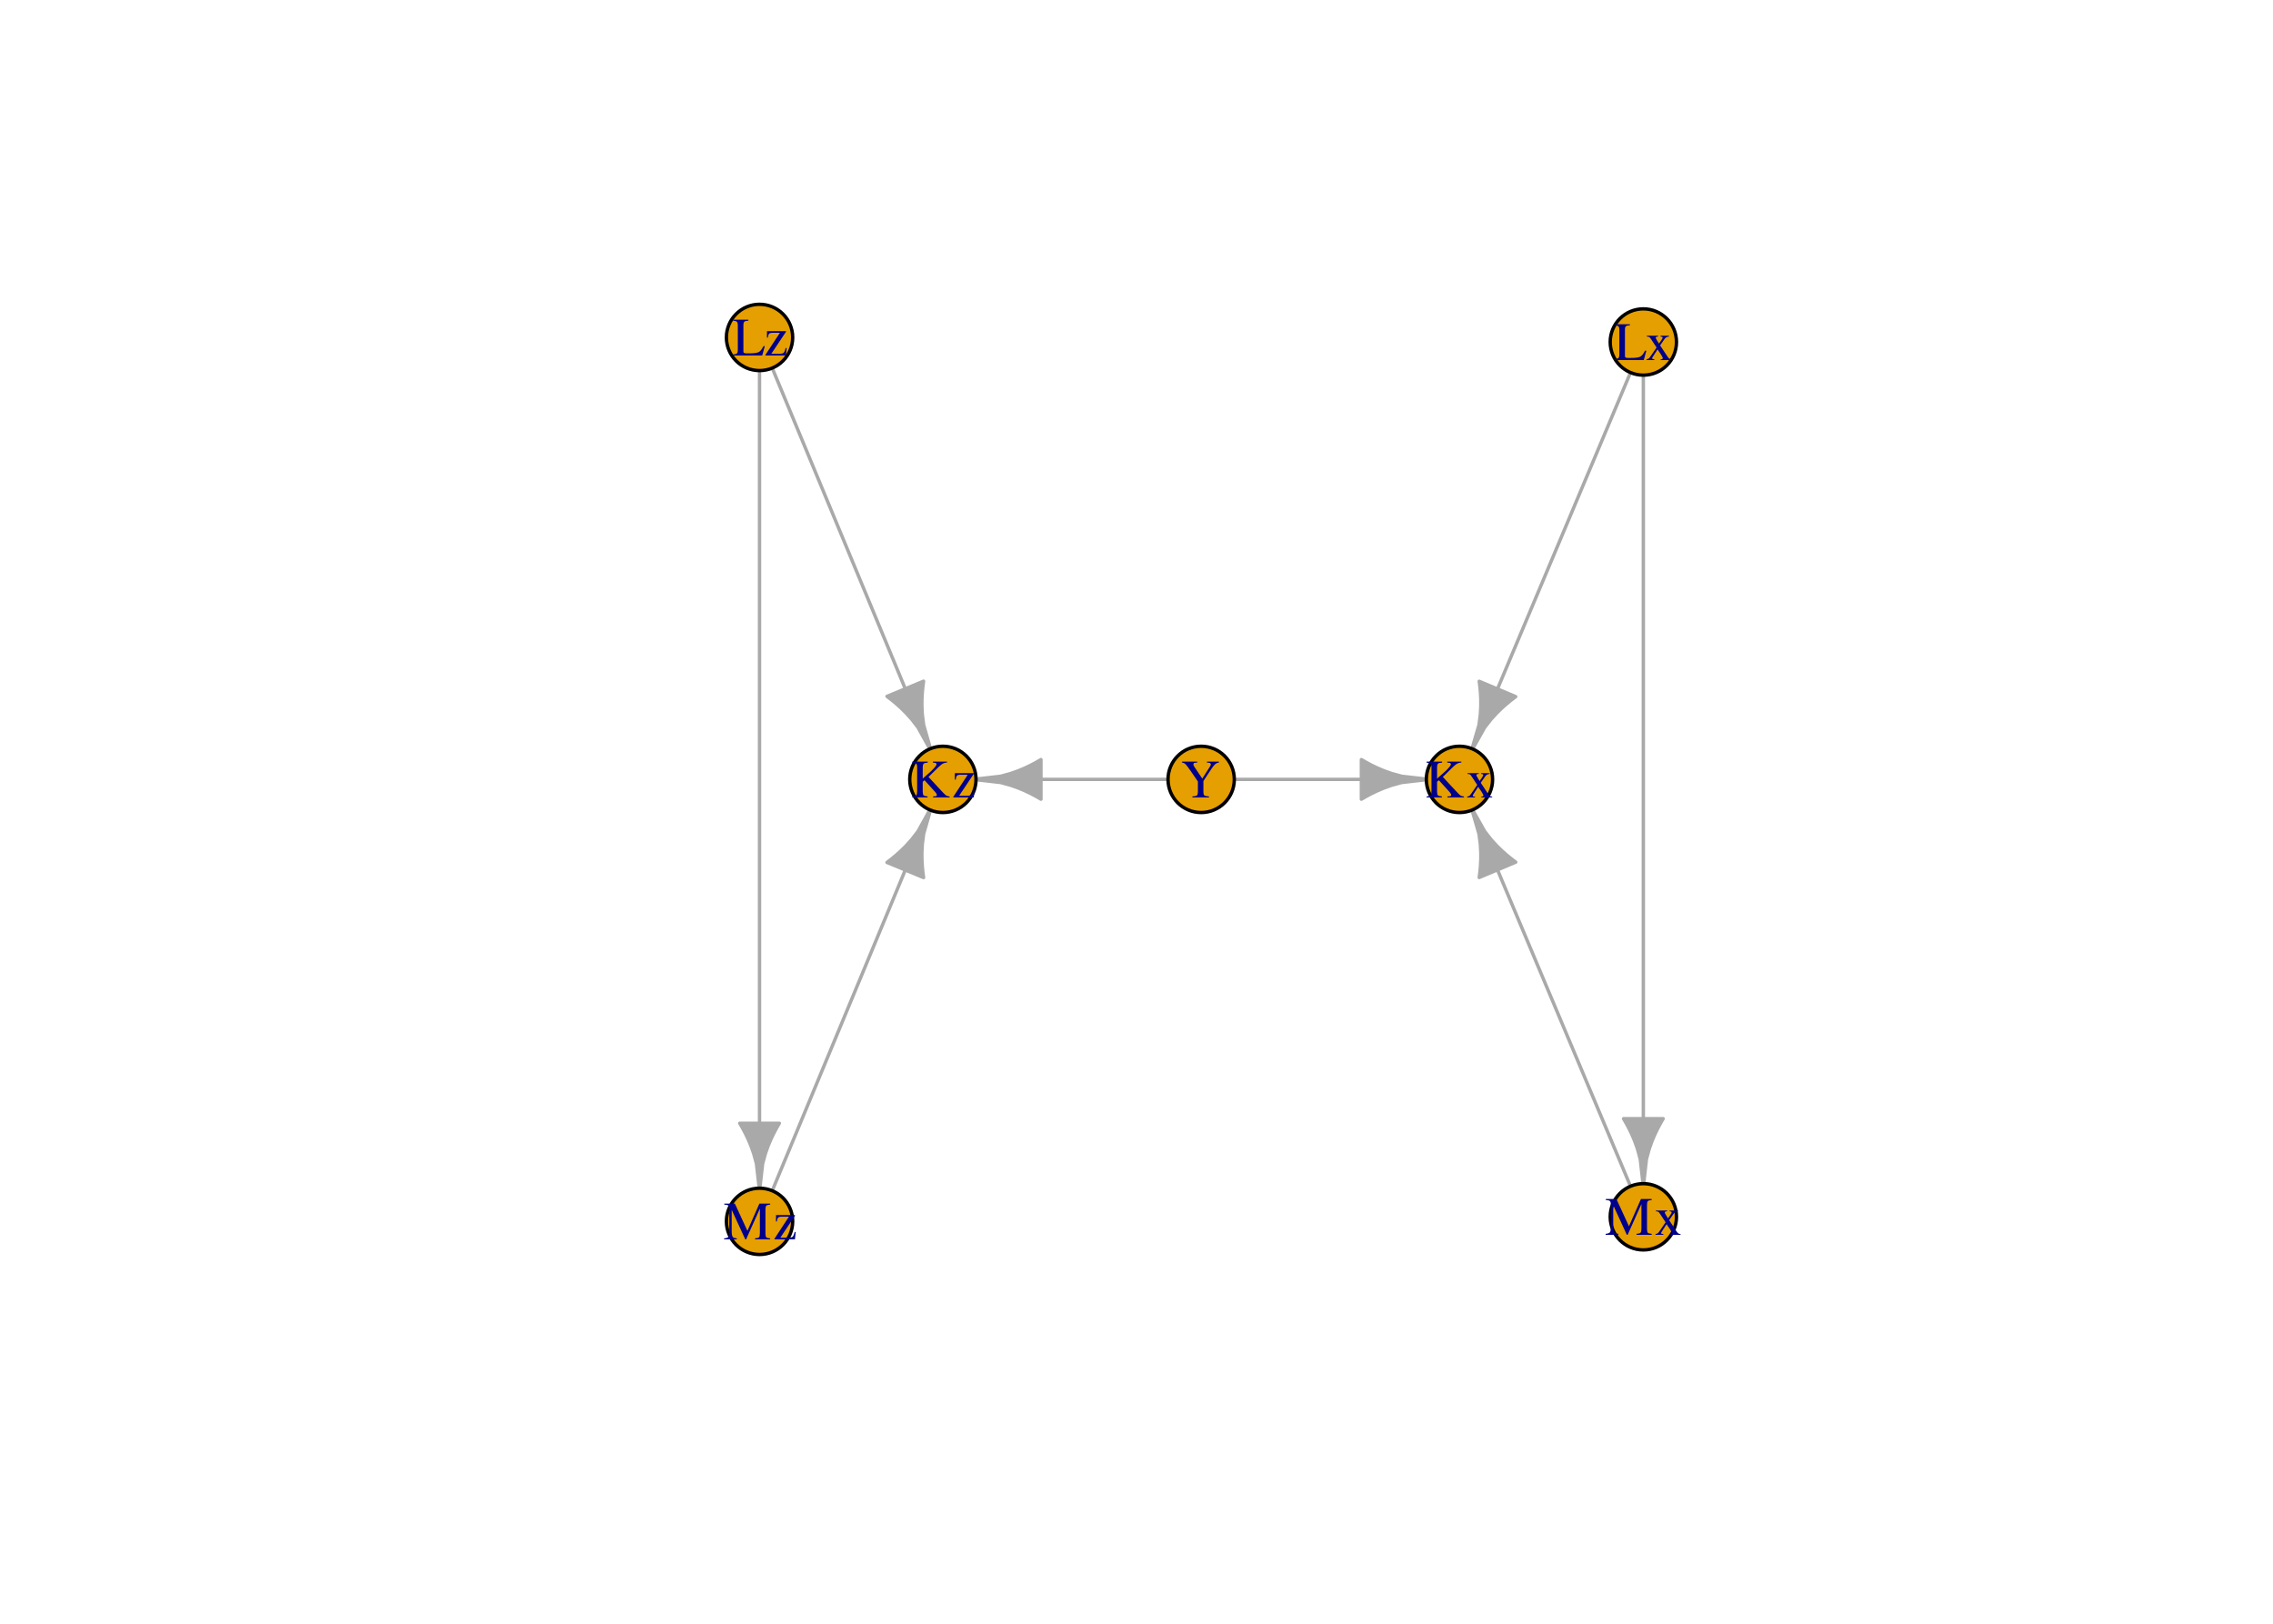
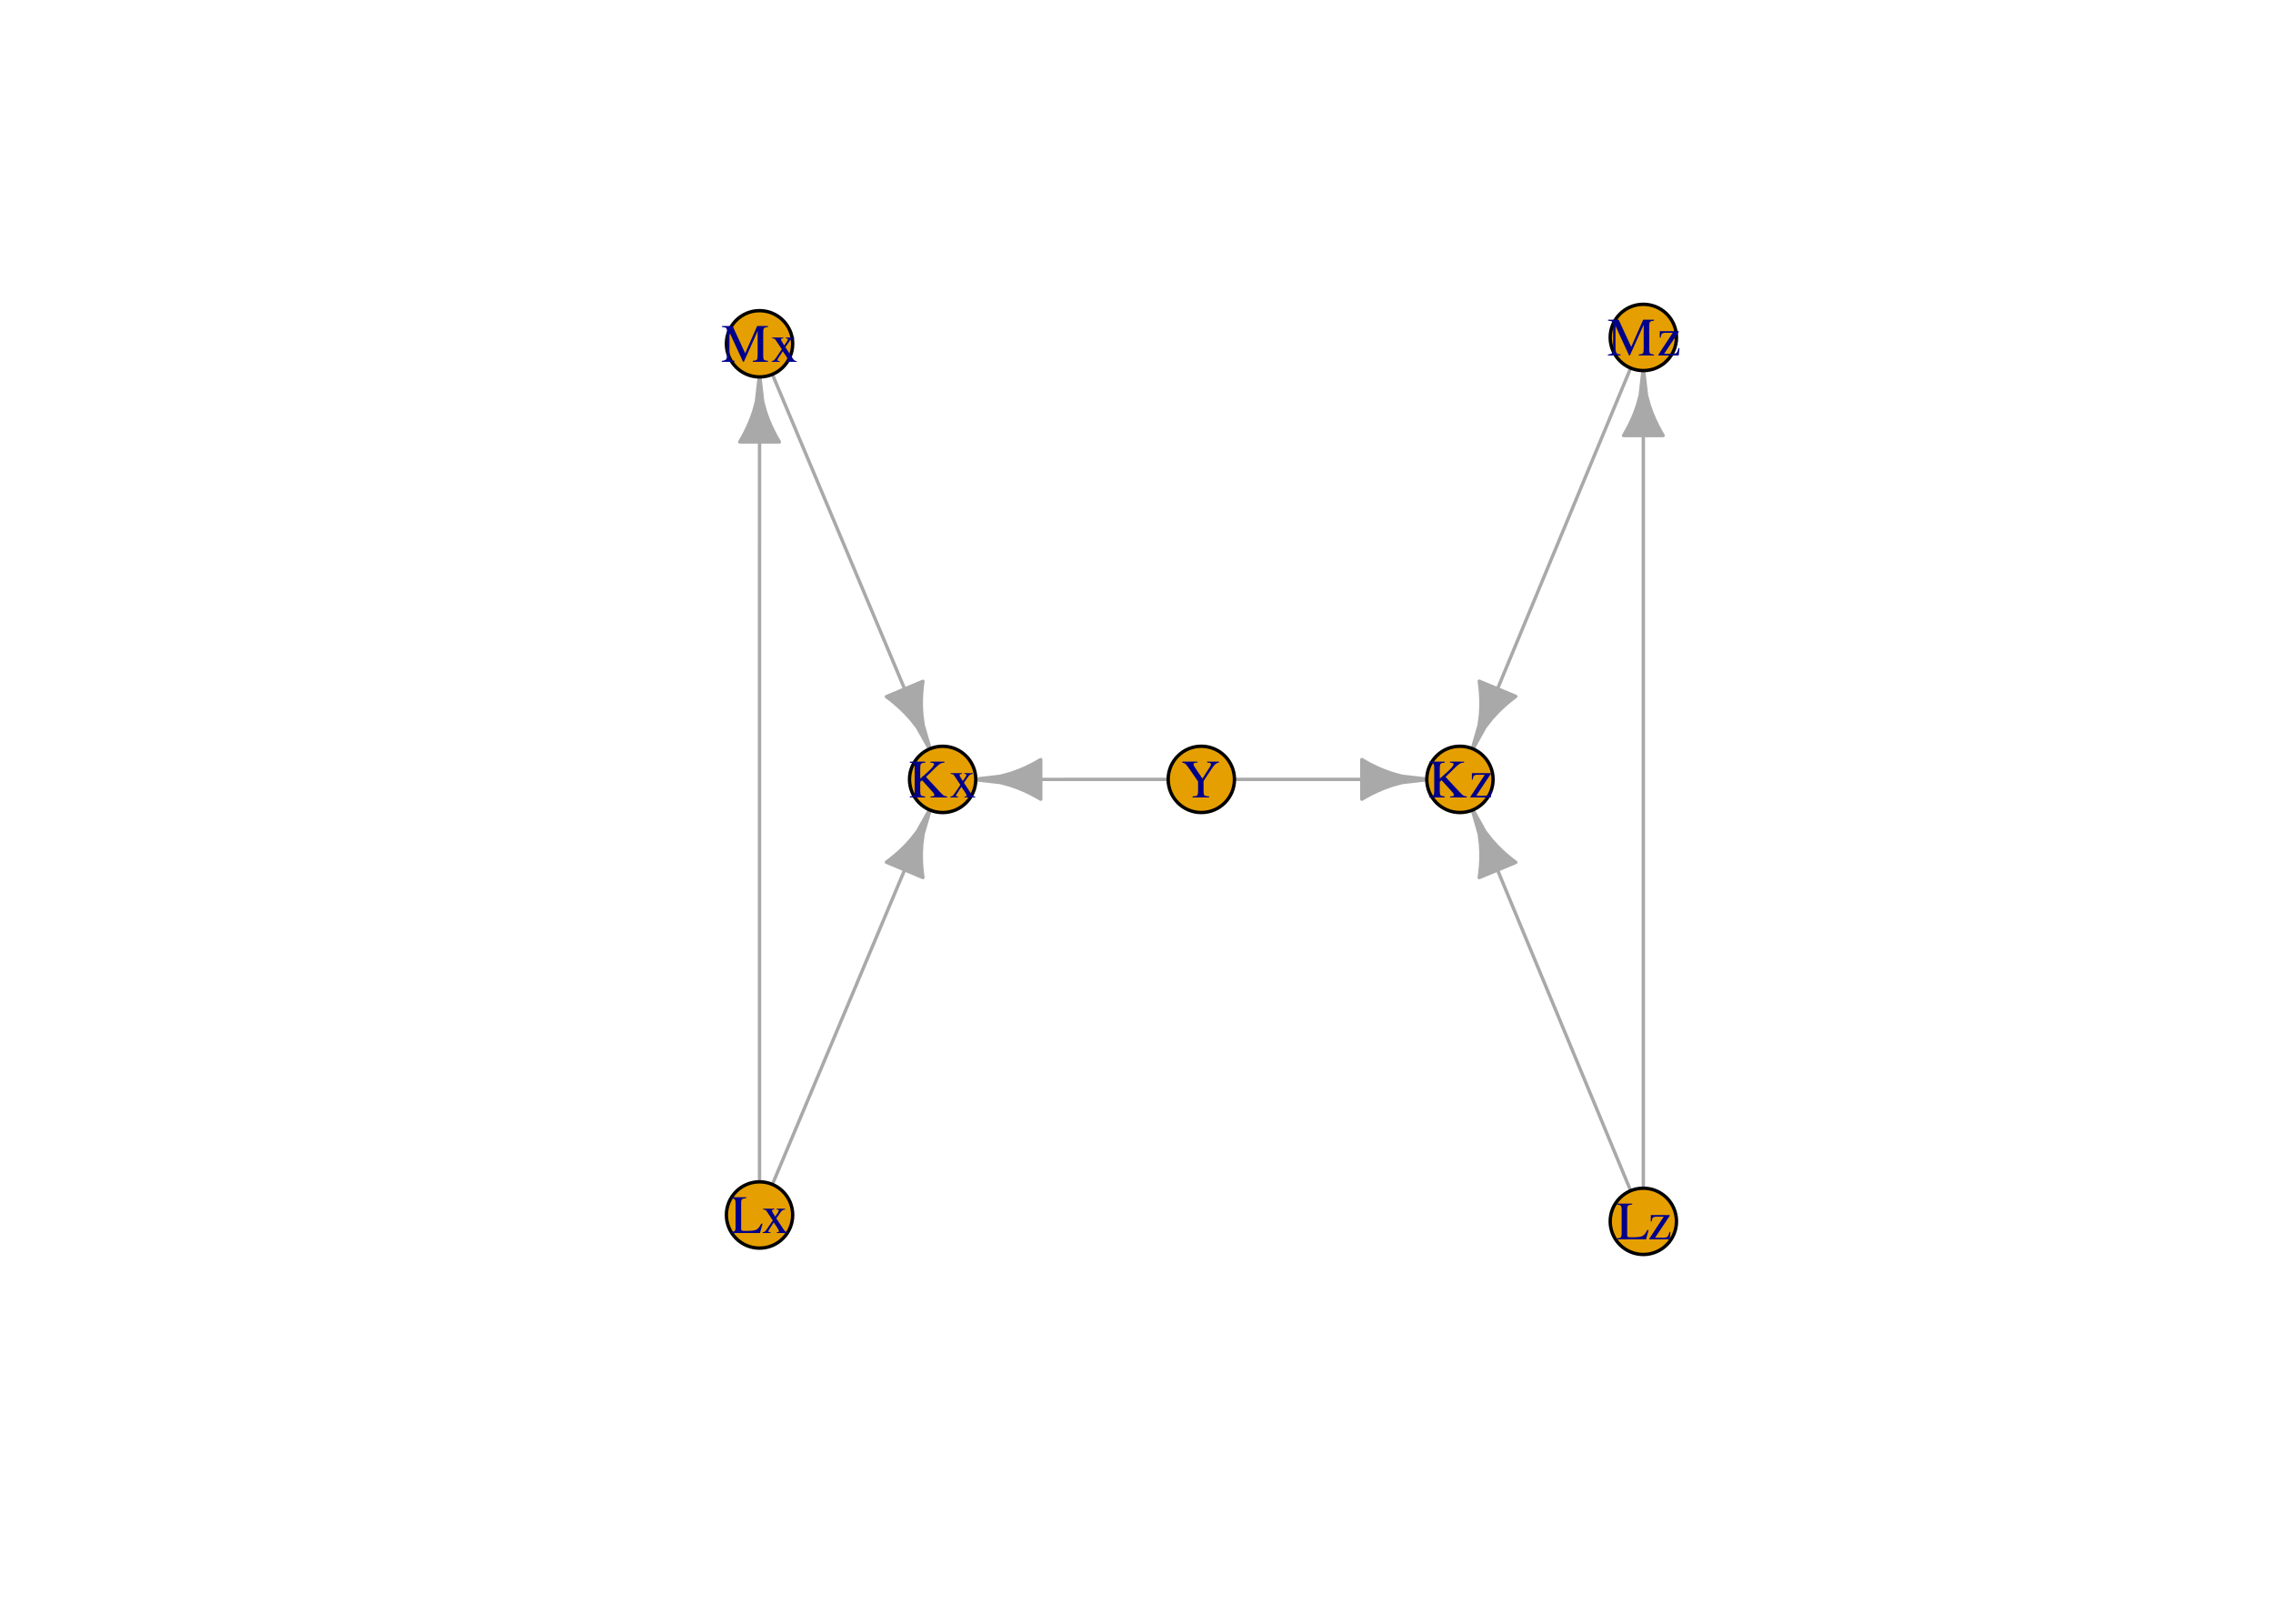
<svg xmlns="http://www.w3.org/2000/svg" xmlns:xlink="http://www.w3.org/1999/xlink" width="504pt" height="360pt" viewBox="0 0 504 360">
  <defs>
    <g>
      <g id="glyph-0-0">
        <path d="M 0.188 0 L 0.188 -7.938 L 8.391 -7.938 L 8.391 0 Z M 7.312 -1.078 L 7.312 -6.859 L 1.266 -6.859 L 1.266 -1.078 Z M 7.312 -1.078 " />
      </g>
      <g id="glyph-0-1">
        <path d="M 0.141 -0.219 C 0.578 -0.258 0.859 -0.336 0.984 -0.453 C 1.117 -0.566 1.188 -0.848 1.188 -1.297 L 1.188 -6.641 C 1.188 -7.066 1.117 -7.344 0.984 -7.469 C 0.859 -7.602 0.578 -7.688 0.141 -7.719 L 0.141 -7.938 L 3.531 -7.938 L 3.531 -7.719 C 3.082 -7.695 2.785 -7.625 2.641 -7.5 C 2.492 -7.375 2.422 -7.113 2.422 -6.719 L 2.422 -0.953 C 2.422 -0.816 2.441 -0.711 2.484 -0.641 C 2.523 -0.566 2.625 -0.52 2.781 -0.5 C 2.863 -0.488 2.957 -0.477 3.062 -0.469 C 3.164 -0.469 3.352 -0.469 3.625 -0.469 C 4.688 -0.469 5.406 -0.555 5.781 -0.734 C 6.156 -0.91 6.52 -1.359 6.875 -2.078 L 7.172 -2.078 L 6.594 0 L 0.141 0 Z M 0.141 -0.219 " />
      </g>
      <g id="glyph-0-2">
        <path d="M 2.781 -5.391 L 2.781 -5.219 C 2.633 -5.219 2.508 -5.195 2.406 -5.156 C 2.301 -5.125 2.25 -5.047 2.25 -4.922 C 2.25 -4.848 2.352 -4.641 2.562 -4.297 C 2.664 -4.117 2.801 -3.898 2.969 -3.641 C 3.195 -3.953 3.367 -4.203 3.484 -4.391 C 3.68 -4.672 3.781 -4.859 3.781 -4.953 C 3.781 -5.047 3.738 -5.109 3.656 -5.141 C 3.57 -5.18 3.457 -5.207 3.312 -5.219 L 3.312 -5.391 L 5.188 -5.391 L 5.188 -5.219 C 4.988 -5.207 4.801 -5.156 4.625 -5.062 C 4.457 -4.969 4.32 -4.844 4.219 -4.688 L 3.219 -3.25 L 4.766 -0.906 C 4.961 -0.602 5.129 -0.406 5.266 -0.312 C 5.41 -0.219 5.57 -0.172 5.75 -0.172 L 5.75 0 L 3.328 0 L 3.328 -0.172 L 3.5 -0.172 C 3.594 -0.18 3.664 -0.207 3.719 -0.25 C 3.781 -0.301 3.812 -0.363 3.812 -0.438 C 3.812 -0.508 3.738 -0.672 3.594 -0.922 C 3.52 -1.047 3.414 -1.219 3.281 -1.438 C 3.207 -1.539 3.102 -1.688 2.969 -1.875 C 2.844 -2.062 2.738 -2.223 2.656 -2.359 L 1.703 -0.891 C 1.586 -0.711 1.516 -0.594 1.484 -0.531 C 1.461 -0.477 1.453 -0.43 1.453 -0.391 C 1.453 -0.316 1.484 -0.266 1.547 -0.234 C 1.609 -0.211 1.738 -0.191 1.938 -0.172 L 1.938 0 L 0.203 0 L 0.203 -0.172 C 0.41 -0.211 0.566 -0.266 0.672 -0.328 C 0.773 -0.391 0.91 -0.547 1.078 -0.797 L 2.438 -2.781 L 1.312 -4.484 C 1.094 -4.828 0.938 -5.031 0.844 -5.094 C 0.758 -5.156 0.57 -5.195 0.281 -5.219 L 0.281 -5.391 Z M 2.781 -5.391 " />
      </g>
      <g id="glyph-0-3">
        <path d="M 0.141 -0.219 C 0.629 -0.27 0.941 -0.379 1.078 -0.547 C 1.223 -0.723 1.297 -1.129 1.297 -1.766 L 1.297 -6.641 C 1.297 -7.078 1.227 -7.359 1.094 -7.484 C 0.957 -7.617 0.648 -7.695 0.172 -7.719 L 0.172 -7.938 L 2.531 -7.938 L 5.312 -1.891 L 7.969 -7.938 L 10.359 -7.938 L 10.359 -7.719 C 9.91 -7.688 9.625 -7.602 9.5 -7.469 C 9.375 -7.344 9.312 -7.066 9.312 -6.641 L 9.312 -1.297 C 9.312 -0.859 9.375 -0.578 9.5 -0.453 C 9.625 -0.336 9.91 -0.258 10.359 -0.219 L 10.359 0 L 7 0 L 7 -0.219 C 7.477 -0.258 7.773 -0.348 7.891 -0.484 C 8.016 -0.617 8.078 -0.938 8.078 -1.438 L 8.078 -6.828 L 5.016 0 L 4.844 0 L 1.828 -6.547 L 1.828 -1.766 C 1.828 -1.109 1.922 -0.68 2.109 -0.484 C 2.234 -0.348 2.516 -0.258 2.953 -0.219 L 2.953 0 L 0.141 0 Z M 0.141 -0.219 " />
      </g>
      <g id="glyph-0-4">
        <path d="M 0.219 -0.219 C 0.707 -0.258 1.008 -0.348 1.125 -0.484 C 1.238 -0.617 1.297 -0.938 1.297 -1.438 L 1.297 -6.641 C 1.297 -7.078 1.227 -7.359 1.094 -7.484 C 0.969 -7.609 0.676 -7.688 0.219 -7.719 L 0.219 -7.938 L 3.641 -7.938 L 3.641 -7.719 C 3.172 -7.695 2.867 -7.617 2.734 -7.484 C 2.598 -7.348 2.531 -7.066 2.531 -6.641 L 2.531 -4.172 C 3.27 -4.805 3.875 -5.344 4.344 -5.781 C 5.176 -6.582 5.594 -7.098 5.594 -7.328 C 5.594 -7.484 5.52 -7.586 5.375 -7.641 C 5.238 -7.691 5.039 -7.719 4.781 -7.719 L 4.781 -7.938 L 7.922 -7.938 L 7.922 -7.75 C 7.535 -7.707 7.234 -7.629 7.016 -7.516 C 6.797 -7.398 6.488 -7.156 6.094 -6.781 L 3.812 -4.547 L 6.609 -1.531 C 7.129 -0.969 7.484 -0.613 7.672 -0.469 C 7.859 -0.332 8.133 -0.242 8.5 -0.203 L 8.5 0 L 4.828 0 L 4.828 -0.219 C 5.16 -0.227 5.383 -0.254 5.5 -0.297 C 5.613 -0.336 5.672 -0.422 5.672 -0.547 C 5.672 -0.609 5.633 -0.707 5.562 -0.844 C 5.488 -0.977 5.367 -1.133 5.203 -1.312 L 2.938 -3.812 L 2.531 -3.469 L 2.531 -1.297 C 2.531 -0.859 2.598 -0.578 2.734 -0.453 C 2.867 -0.336 3.16 -0.258 3.609 -0.219 L 3.609 0 L 0.219 0 Z M 0.219 -0.219 " />
      </g>
      <g id="glyph-0-5">
        <path d="M 4.859 -5.391 L 4.859 -5.25 L 1.609 -0.375 L 3.266 -0.375 C 3.836 -0.375 4.195 -0.445 4.344 -0.594 C 4.5 -0.738 4.656 -1.098 4.812 -1.672 L 5.016 -1.625 L 4.844 0 L 0.312 0 L 0.312 -0.141 L 3.516 -5.031 L 1.938 -5.031 C 1.52 -5.031 1.242 -4.957 1.109 -4.812 C 0.984 -4.664 0.895 -4.383 0.844 -3.969 L 0.641 -3.969 L 0.656 -5.391 Z M 2.672 -5.5 Z M 2.672 -5.5 " />
      </g>
      <g id="glyph-0-6">
        <path d="M 3.625 -7.938 L 3.625 -7.719 C 3.344 -7.727 3.129 -7.707 2.984 -7.656 C 2.848 -7.602 2.781 -7.492 2.781 -7.328 C 2.781 -7.273 2.789 -7.207 2.812 -7.125 C 2.832 -7.051 2.883 -6.953 2.969 -6.828 L 4.75 -4.172 L 6.469 -6.875 C 6.539 -6.988 6.586 -7.082 6.609 -7.156 C 6.629 -7.227 6.641 -7.281 6.641 -7.312 C 6.641 -7.488 6.547 -7.602 6.359 -7.656 C 6.254 -7.695 6.066 -7.719 5.797 -7.719 L 5.797 -7.938 L 8.422 -7.938 L 8.422 -7.719 C 8.18 -7.707 7.969 -7.633 7.781 -7.5 C 7.477 -7.289 7.145 -6.906 6.781 -6.344 L 5 -3.641 L 5 -1.297 C 5 -0.836 5.07 -0.551 5.219 -0.438 C 5.375 -0.32 5.711 -0.25 6.234 -0.219 L 6.234 0 L 2.562 0 L 2.562 -0.219 C 3.102 -0.25 3.441 -0.328 3.578 -0.453 C 3.711 -0.586 3.781 -0.914 3.781 -1.438 L 3.781 -3.531 L 2.203 -5.828 C 1.66 -6.617 1.281 -7.125 1.062 -7.344 C 0.844 -7.57 0.578 -7.695 0.266 -7.719 L 0.266 -7.938 Z M 4.344 -7.938 Z M 4.344 -7.938 " />
      </g>
    </g>
  </defs>
  <rect x="-50.4" y="-36" width="604.8" height="432" fill="rgb(100%, 100%, 100%)" fill-opacity="1" />
-   <path fill="none" stroke-width="0.75" stroke-linecap="round" stroke-linejoin="round" stroke="rgb(66.275%, 66.275%, 66.275%)" stroke-opacity="1" stroke-miterlimit="10" d="M 364.383 81.734 L 364.383 262.426 " />
-   <path fill-rule="nonzero" fill="rgb(66.275%, 66.275%, 66.275%)" fill-opacity="1" stroke-width="0.75" stroke-linecap="round" stroke-linejoin="round" stroke="rgb(66.275%, 66.275%, 66.275%)" stroke-opacity="1" stroke-miterlimit="10" d="M 359.992 248.023 L 360.609 249.094 L 361.227 250.254 L 361.844 251.539 L 362.461 252.996 L 363.078 254.727 L 363.695 256.98 L 364.312 262.426 L 364.457 262.426 L 365.074 256.98 L 365.691 254.727 L 366.309 252.996 L 366.926 251.539 L 367.543 250.254 L 368.16 249.094 L 368.777 248.023 Z M 359.992 248.023 " />
-   <path fill="none" stroke-width="0.75" stroke-linecap="round" stroke-linejoin="round" stroke="rgb(66.275%, 66.275%, 66.275%)" stroke-opacity="1" stroke-miterlimit="10" d="M 362.094 81.273 L 326.461 166.027 " />
-   <path fill-rule="nonzero" fill="rgb(66.275%, 66.275%, 66.275%)" fill-opacity="1" stroke-width="0.75" stroke-linecap="round" stroke-linejoin="round" stroke="rgb(66.275%, 66.275%, 66.275%)" stroke-opacity="1" stroke-miterlimit="10" d="M 327.992 151.051 L 328.148 152.273 L 328.27 153.582 L 328.34 155.008 L 328.344 156.59 L 328.242 158.422 L 327.938 160.742 L 326.395 165.996 L 326.527 166.055 L 329.207 161.273 L 330.648 159.438 L 331.887 158.082 L 333.023 156.977 L 334.09 156.031 L 335.109 155.199 L 336.09 154.453 Z M 327.992 151.051 " />
-   <path fill="none" stroke-width="0.75" stroke-linecap="round" stroke-linejoin="round" stroke="rgb(66.275%, 66.275%, 66.275%)" stroke-opacity="1" stroke-miterlimit="10" d="M 362.094 264.328 L 326.461 179.574 " />
-   <path fill-rule="nonzero" fill="rgb(66.275%, 66.275%, 66.275%)" fill-opacity="1" stroke-width="0.75" stroke-linecap="round" stroke-linejoin="round" stroke="rgb(66.275%, 66.275%, 66.275%)" stroke-opacity="1" stroke-miterlimit="10" d="M 336.09 191.148 L 335.109 190.402 L 334.09 189.57 L 333.023 188.625 L 331.887 187.52 L 330.648 186.164 L 329.207 184.324 L 326.527 179.547 L 326.395 179.602 L 327.938 184.859 L 328.242 187.176 L 328.344 189.012 L 328.34 190.594 L 328.27 192.016 L 328.148 193.328 L 327.992 194.551 Z M 336.09 191.148 " />
-   <path fill="none" stroke-width="0.75" stroke-linecap="round" stroke-linejoin="round" stroke="rgb(66.275%, 66.275%, 66.275%)" stroke-opacity="1" stroke-miterlimit="10" d="M 168.414 80.723 L 168.414 263.438 " />
-   <path fill-rule="nonzero" fill="rgb(66.275%, 66.275%, 66.275%)" fill-opacity="1" stroke-width="0.75" stroke-linecap="round" stroke-linejoin="round" stroke="rgb(66.275%, 66.275%, 66.275%)" stroke-opacity="1" stroke-miterlimit="10" d="M 164.023 249.035 L 164.641 250.105 L 165.258 251.266 L 165.875 252.551 L 166.492 254.008 L 167.109 255.738 L 167.727 257.992 L 168.344 263.438 L 168.488 263.438 L 169.105 257.992 L 169.723 255.738 L 170.34 254.008 L 170.957 252.551 L 171.574 251.266 L 172.191 250.105 L 172.809 249.035 Z M 164.023 249.035 " />
-   <path fill="none" stroke-width="0.75" stroke-linecap="round" stroke-linejoin="round" stroke="rgb(66.275%, 66.275%, 66.275%)" stroke-opacity="1" stroke-miterlimit="10" d="M 170.68 80.273 L 206.25 166.012 " />
-   <path fill-rule="nonzero" fill="rgb(66.275%, 66.275%, 66.275%)" fill-opacity="1" stroke-width="0.75" stroke-linecap="round" stroke-linejoin="round" stroke="rgb(66.275%, 66.275%, 66.275%)" stroke-opacity="1" stroke-miterlimit="10" d="M 196.676 154.395 L 197.656 155.145 L 198.672 155.98 L 199.734 156.93 L 200.863 158.043 L 202.094 159.402 L 203.531 161.25 L 206.184 166.039 L 206.316 165.984 L 204.801 160.723 L 204.508 158.402 L 204.414 156.566 L 204.426 154.984 L 204.504 153.562 L 204.629 152.25 L 204.789 151.027 Z M 196.676 154.395 " />
-   <path fill="none" stroke-width="0.75" stroke-linecap="round" stroke-linejoin="round" stroke="rgb(66.275%, 66.275%, 66.275%)" stroke-opacity="1" stroke-miterlimit="10" d="M 170.68 265.328 L 206.25 179.586 " />
-   <path fill-rule="nonzero" fill="rgb(66.275%, 66.275%, 66.275%)" fill-opacity="1" stroke-width="0.75" stroke-linecap="round" stroke-linejoin="round" stroke="rgb(66.275%, 66.275%, 66.275%)" stroke-opacity="1" stroke-miterlimit="10" d="M 204.789 194.57 L 204.629 193.348 L 204.504 192.039 L 204.426 190.617 L 204.414 189.031 L 204.508 187.199 L 204.801 184.879 L 206.316 179.617 L 206.184 179.559 L 203.531 184.352 L 202.094 186.195 L 200.863 187.559 L 199.734 188.668 L 198.672 189.617 L 197.656 190.457 L 196.676 191.207 Z M 204.789 194.57 " />
-   <path fill="none" stroke-width="0.75" stroke-linecap="round" stroke-linejoin="round" stroke="rgb(66.275%, 66.275%, 66.275%)" stroke-opacity="1" stroke-miterlimit="10" d="M 260.43 172.801 L 216.418 172.801 " />
-   <path fill-rule="nonzero" fill="rgb(66.275%, 66.275%, 66.275%)" fill-opacity="1" stroke-width="0.75" stroke-linecap="round" stroke-linejoin="round" stroke="rgb(66.275%, 66.275%, 66.275%)" stroke-opacity="1" stroke-miterlimit="10" d="M 230.816 168.406 L 229.75 169.023 L 228.586 169.641 L 227.301 170.258 L 225.844 170.875 L 224.113 171.492 L 221.859 172.109 L 216.418 172.727 L 216.418 172.871 L 221.859 173.488 L 224.113 174.105 L 225.844 174.723 L 227.301 175.34 L 228.586 175.957 L 229.75 176.574 L 230.816 177.191 Z M 230.816 168.406 " />
-   <path fill="none" stroke-width="0.75" stroke-linecap="round" stroke-linejoin="round" stroke="rgb(66.275%, 66.275%, 66.275%)" stroke-opacity="1" stroke-miterlimit="10" d="M 272.246 172.801 L 316.266 172.801 " />
-   <path fill-rule="nonzero" fill="rgb(66.275%, 66.275%, 66.275%)" fill-opacity="1" stroke-width="0.75" stroke-linecap="round" stroke-linejoin="round" stroke="rgb(66.275%, 66.275%, 66.275%)" stroke-opacity="1" stroke-miterlimit="10" d="M 301.863 177.191 L 302.934 176.574 L 304.094 175.957 L 305.379 175.34 L 306.836 174.723 L 308.566 174.105 L 310.82 173.488 L 316.266 172.871 L 316.266 172.727 L 310.82 172.109 L 308.566 171.492 L 306.836 170.875 L 305.379 170.258 L 304.094 169.641 L 302.934 169.023 L 301.863 168.406 Z M 301.863 177.191 " />
-   <path fill-rule="nonzero" fill="rgb(90.196%, 62.353%, 0%)" fill-opacity="1" stroke-width="0.75" stroke-linecap="round" stroke-linejoin="round" stroke="rgb(0%, 0%, 0%)" stroke-opacity="1" stroke-miterlimit="10" d="M 371.734 75.828 C 371.734 79.887 368.441 83.176 364.383 83.176 C 360.324 83.176 357.035 79.887 357.035 75.828 C 357.035 71.77 360.324 68.477 364.383 68.477 C 368.441 68.477 371.734 71.77 371.734 75.828 " />
-   <path fill-rule="nonzero" fill="rgb(90.196%, 62.353%, 0%)" fill-opacity="1" stroke-width="0.75" stroke-linecap="round" stroke-linejoin="round" stroke="rgb(0%, 0%, 0%)" stroke-opacity="1" stroke-miterlimit="10" d="M 371.734 269.773 C 371.734 273.832 368.441 277.121 364.383 277.121 C 360.324 277.121 357.035 273.832 357.035 269.773 C 357.035 265.715 360.324 262.426 364.383 262.426 C 368.441 262.426 371.734 265.715 371.734 269.773 " />
-   <path fill-rule="nonzero" fill="rgb(90.196%, 62.353%, 0%)" fill-opacity="1" stroke-width="0.75" stroke-linecap="round" stroke-linejoin="round" stroke="rgb(0%, 0%, 0%)" stroke-opacity="1" stroke-miterlimit="10" d="M 330.961 172.801 C 330.961 176.859 327.672 180.148 323.613 180.148 C 319.555 180.148 316.266 176.859 316.266 172.801 C 316.266 168.742 319.555 165.449 323.613 165.449 C 327.672 165.449 330.961 168.742 330.961 172.801 " />
-   <path fill-rule="nonzero" fill="rgb(90.196%, 62.353%, 0%)" fill-opacity="1" stroke-width="0.75" stroke-linecap="round" stroke-linejoin="round" stroke="rgb(0%, 0%, 0%)" stroke-opacity="1" stroke-miterlimit="10" d="M 175.766 74.816 C 175.766 78.875 172.473 82.164 168.414 82.164 C 164.355 82.164 161.066 78.875 161.066 74.816 C 161.066 70.758 164.355 67.465 168.414 67.465 C 172.473 67.465 175.766 70.758 175.766 74.816 " />
-   <path fill-rule="nonzero" fill="rgb(90.196%, 62.353%, 0%)" fill-opacity="1" stroke-width="0.75" stroke-linecap="round" stroke-linejoin="round" stroke="rgb(0%, 0%, 0%)" stroke-opacity="1" stroke-miterlimit="10" d="M 175.766 270.785 C 175.766 274.844 172.473 278.133 168.414 278.133 C 164.355 278.133 161.066 274.844 161.066 270.785 C 161.066 266.727 164.355 263.438 168.414 263.438 C 172.473 263.438 175.766 266.727 175.766 270.785 " />
-   <path fill-rule="nonzero" fill="rgb(90.196%, 62.353%, 0%)" fill-opacity="1" stroke-width="0.75" stroke-linecap="round" stroke-linejoin="round" stroke="rgb(0%, 0%, 0%)" stroke-opacity="1" stroke-miterlimit="10" d="M 216.418 172.801 C 216.418 176.859 213.125 180.148 209.066 180.148 C 205.008 180.148 201.719 176.859 201.719 172.801 C 201.719 168.742 205.008 165.449 209.066 165.449 C 213.125 165.449 216.418 168.742 216.418 172.801 " />
-   <path fill-rule="nonzero" fill="rgb(90.196%, 62.353%, 0%)" fill-opacity="1" stroke-width="0.75" stroke-linecap="round" stroke-linejoin="round" stroke="rgb(0%, 0%, 0%)" stroke-opacity="1" stroke-miterlimit="10" d="M 273.688 172.801 C 273.688 176.859 270.395 180.148 266.336 180.148 C 262.277 180.148 258.988 176.859 258.988 172.801 C 258.988 168.742 262.277 165.449 266.336 165.449 C 270.395 165.449 273.688 168.742 273.688 172.801 " />
+   <path fill="none" stroke-width="0.75" stroke-linecap="round" stroke-linejoin="round" stroke="rgb(66.275%, 66.275%, 66.275%)" stroke-opacity="1" stroke-miterlimit="10" d="M 168.414 263.465 L 168.418 83.57 " />
+   <path fill-rule="nonzero" fill="rgb(66.275%, 66.275%, 66.275%)" fill-opacity="1" stroke-width="0.75" stroke-linecap="round" stroke-linejoin="round" stroke="rgb(66.275%, 66.275%, 66.275%)" stroke-opacity="1" stroke-miterlimit="10" d="M 172.809 97.973 L 172.191 96.902 L 171.574 95.742 L 170.957 94.457 L 170.34 93 L 169.723 91.27 L 169.105 89.016 L 168.488 83.57 L 168.344 83.57 L 167.727 89.016 L 167.109 91.27 L 166.492 93 L 165.875 94.457 L 165.258 95.742 L 164.641 96.902 L 164.023 97.973 Z M 172.809 97.973 " />
+   <path fill="none" stroke-width="0.75" stroke-linecap="round" stroke-linejoin="round" stroke="rgb(66.275%, 66.275%, 66.275%)" stroke-opacity="1" stroke-miterlimit="10" d="M 170.707 263.926 L 206.168 179.578 " />
+   <path fill-rule="nonzero" fill="rgb(66.275%, 66.275%, 66.275%)" fill-opacity="1" stroke-width="0.75" stroke-linecap="round" stroke-linejoin="round" stroke="rgb(66.275%, 66.275%, 66.275%)" stroke-opacity="1" stroke-miterlimit="10" d="M 204.637 194.555 L 204.48 193.332 L 204.359 192.023 L 204.289 190.598 L 204.285 189.016 L 204.387 187.18 L 204.691 184.863 L 206.234 179.609 L 206.102 179.551 L 203.422 184.328 L 201.98 186.168 L 200.742 187.523 L 199.605 188.629 L 198.539 189.574 L 197.52 190.406 L 196.539 191.152 Z M 204.637 194.555 " />
+   <path fill="none" stroke-width="0.75" stroke-linecap="round" stroke-linejoin="round" stroke="rgb(66.275%, 66.275%, 66.275%)" stroke-opacity="1" stroke-miterlimit="10" d="M 170.707 81.672 L 206.168 166.031 " />
+   <path fill-rule="nonzero" fill="rgb(66.275%, 66.275%, 66.275%)" fill-opacity="1" stroke-width="0.75" stroke-linecap="round" stroke-linejoin="round" stroke="rgb(66.275%, 66.275%, 66.275%)" stroke-opacity="1" stroke-miterlimit="10" d="M 196.539 154.457 L 197.52 155.203 L 198.539 156.035 L 199.605 156.98 L 200.742 158.086 L 201.98 159.441 L 203.422 161.281 L 206.102 166.059 L 206.234 166.004 L 204.695 160.746 L 204.391 158.43 L 204.289 156.594 L 204.293 155.012 L 204.363 153.586 L 204.48 152.277 L 204.637 151.055 Z M 196.539 154.457 " />
+   <path fill="none" stroke-width="0.75" stroke-linecap="round" stroke-linejoin="round" stroke="rgb(66.275%, 66.275%, 66.275%)" stroke-opacity="1" stroke-miterlimit="10" d="M 364.383 264.875 L 364.383 82.164 " />
+   <path fill-rule="nonzero" fill="rgb(66.275%, 66.275%, 66.275%)" fill-opacity="1" stroke-width="0.75" stroke-linecap="round" stroke-linejoin="round" stroke="rgb(66.275%, 66.275%, 66.275%)" stroke-opacity="1" stroke-miterlimit="10" d="M 368.777 96.562 L 368.16 95.496 L 367.543 94.336 L 366.926 93.051 L 366.309 91.59 L 365.691 89.863 L 365.074 87.605 L 364.457 82.164 L 364.312 82.164 L 363.695 87.605 L 363.078 89.863 L 362.461 91.59 L 361.844 93.051 L 361.227 94.336 L 360.609 95.496 L 359.992 96.562 Z M 368.777 96.562 " />
+   <path fill="none" stroke-width="0.75" stroke-linecap="round" stroke-linejoin="round" stroke="rgb(66.275%, 66.275%, 66.275%)" stroke-opacity="1" stroke-miterlimit="10" d="M 362.121 265.328 L 326.535 179.586 " />
+   <path fill-rule="nonzero" fill="rgb(66.275%, 66.275%, 66.275%)" fill-opacity="1" stroke-width="0.75" stroke-linecap="round" stroke-linejoin="round" stroke="rgb(66.275%, 66.275%, 66.275%)" stroke-opacity="1" stroke-miterlimit="10" d="M 336.109 191.203 L 335.133 190.453 L 334.117 189.617 L 333.055 188.668 L 331.926 187.555 L 330.691 186.195 L 329.258 184.352 L 326.602 179.559 L 326.469 179.613 L 327.984 184.879 L 328.277 187.195 L 328.371 189.031 L 328.359 190.613 L 328.281 192.039 L 328.16 193.348 L 327.996 194.57 Z M 336.109 191.203 " />
+   <path fill="none" stroke-width="0.75" stroke-linecap="round" stroke-linejoin="round" stroke="rgb(66.275%, 66.275%, 66.275%)" stroke-opacity="1" stroke-miterlimit="10" d="M 362.121 80.273 L 326.535 166.012 " />
+   <path fill-rule="nonzero" fill="rgb(66.275%, 66.275%, 66.275%)" fill-opacity="1" stroke-width="0.75" stroke-linecap="round" stroke-linejoin="round" stroke="rgb(66.275%, 66.275%, 66.275%)" stroke-opacity="1" stroke-miterlimit="10" d="M 327.996 151.027 L 328.16 152.25 L 328.285 153.562 L 328.359 154.984 L 328.371 156.566 L 328.277 158.402 L 327.984 160.723 L 326.469 165.984 L 326.602 166.039 L 329.258 161.25 L 330.691 159.402 L 331.926 158.043 L 333.055 156.934 L 334.117 155.98 L 335.133 155.145 L 336.109 154.395 Z M 327.996 151.027 " />
+   <path fill="none" stroke-width="0.75" stroke-linecap="round" stroke-linejoin="round" stroke="rgb(66.275%, 66.275%, 66.275%)" stroke-opacity="1" stroke-miterlimit="10" d="M 272.281 172.801 L 316.367 172.801 " />
+   <path fill-rule="nonzero" fill="rgb(66.275%, 66.275%, 66.275%)" fill-opacity="1" stroke-width="0.75" stroke-linecap="round" stroke-linejoin="round" stroke="rgb(66.275%, 66.275%, 66.275%)" stroke-opacity="1" stroke-miterlimit="10" d="M 301.969 177.191 L 303.035 176.574 L 304.199 175.957 L 305.484 175.34 L 306.941 174.723 L 308.672 174.105 L 310.926 173.488 L 316.367 172.871 L 316.367 172.727 L 310.926 172.109 L 308.672 171.492 L 306.941 170.875 L 305.484 170.258 L 304.199 169.641 L 303.035 169.023 L 301.969 168.406 Z M 301.969 177.191 " />
+   <path fill="none" stroke-width="0.75" stroke-linecap="round" stroke-linejoin="round" stroke="rgb(66.275%, 66.275%, 66.275%)" stroke-opacity="1" stroke-miterlimit="10" d="M 260.465 172.801 L 216.363 172.805 " />
+   <path fill-rule="nonzero" fill="rgb(66.275%, 66.275%, 66.275%)" fill-opacity="1" stroke-width="0.75" stroke-linecap="round" stroke-linejoin="round" stroke="rgb(66.275%, 66.275%, 66.275%)" stroke-opacity="1" stroke-miterlimit="10" d="M 230.766 168.41 L 229.695 169.027 L 228.535 169.645 L 227.25 170.262 L 225.789 170.879 L 224.062 171.496 L 221.809 172.113 L 216.363 172.73 L 216.363 172.875 L 221.809 173.492 L 224.062 174.109 L 225.793 174.727 L 227.25 175.344 L 228.535 175.961 L 229.695 176.578 L 230.766 177.195 Z M 230.766 168.41 " />
+   <path fill-rule="nonzero" fill="rgb(90.196%, 62.353%, 0%)" fill-opacity="1" stroke-width="0.75" stroke-linecap="round" stroke-linejoin="round" stroke="rgb(0%, 0%, 0%)" stroke-opacity="1" stroke-miterlimit="10" d="M 175.766 269.375 C 175.766 273.434 172.473 276.723 168.414 276.723 C 164.355 276.723 161.066 273.434 161.066 269.375 C 161.066 265.316 164.355 262.023 168.414 262.023 C 172.473 262.023 175.766 265.316 175.766 269.375 " />
+   <path fill-rule="nonzero" fill="rgb(90.196%, 62.353%, 0%)" fill-opacity="1" stroke-width="0.75" stroke-linecap="round" stroke-linejoin="round" stroke="rgb(0%, 0%, 0%)" stroke-opacity="1" stroke-miterlimit="10" d="M 175.766 76.223 C 175.766 80.281 172.477 83.57 168.418 83.57 C 164.359 83.57 161.066 80.281 161.066 76.223 C 161.066 72.164 164.359 68.875 168.418 68.875 C 172.477 68.875 175.766 72.164 175.766 76.223 " />
+   <path fill-rule="nonzero" fill="rgb(90.196%, 62.353%, 0%)" fill-opacity="1" stroke-width="0.75" stroke-linecap="round" stroke-linejoin="round" stroke="rgb(0%, 0%, 0%)" stroke-opacity="1" stroke-miterlimit="10" d="M 216.363 172.805 C 216.363 176.863 213.074 180.152 209.016 180.152 C 204.957 180.152 201.668 176.863 201.668 172.805 C 201.668 168.746 204.957 165.457 209.016 165.457 C 213.074 165.457 216.363 168.746 216.363 172.805 " />
+   <path fill-rule="nonzero" fill="rgb(90.196%, 62.353%, 0%)" fill-opacity="1" stroke-width="0.75" stroke-linecap="round" stroke-linejoin="round" stroke="rgb(0%, 0%, 0%)" stroke-opacity="1" stroke-miterlimit="10" d="M 371.734 270.785 C 371.734 274.844 368.441 278.133 364.383 278.133 C 360.324 278.133 357.035 274.844 357.035 270.785 C 357.035 266.727 360.324 263.438 364.383 263.438 C 368.441 263.438 371.734 266.727 371.734 270.785 " />
+   <path fill-rule="nonzero" fill="rgb(90.196%, 62.353%, 0%)" fill-opacity="1" stroke-width="0.75" stroke-linecap="round" stroke-linejoin="round" stroke="rgb(0%, 0%, 0%)" stroke-opacity="1" stroke-miterlimit="10" d="M 371.734 74.816 C 371.734 78.875 368.441 82.164 364.383 82.164 C 360.324 82.164 357.035 78.875 357.035 74.816 C 357.035 70.758 360.324 67.465 364.383 67.465 C 368.441 67.465 371.734 70.758 371.734 74.816 " />
+   <path fill-rule="nonzero" fill="rgb(90.196%, 62.353%, 0%)" fill-opacity="1" stroke-width="0.75" stroke-linecap="round" stroke-linejoin="round" stroke="rgb(0%, 0%, 0%)" stroke-opacity="1" stroke-miterlimit="10" d="M 331.066 172.801 C 331.066 176.859 327.777 180.148 323.719 180.148 C 319.66 180.148 316.367 176.859 316.367 172.801 C 316.367 168.742 319.66 165.449 323.719 165.449 C 327.777 165.449 331.066 168.742 331.066 172.801 " />
+   <path fill-rule="nonzero" fill="rgb(90.196%, 62.353%, 0%)" fill-opacity="1" stroke-width="0.75" stroke-linecap="round" stroke-linejoin="round" stroke="rgb(0%, 0%, 0%)" stroke-opacity="1" stroke-miterlimit="10" d="M 273.723 172.801 C 273.723 176.859 270.43 180.148 266.371 180.148 C 262.312 180.148 259.023 176.859 259.023 172.801 C 259.023 168.742 262.312 165.449 266.371 165.449 C 270.43 165.449 273.723 168.742 273.723 172.801 " />
  <g fill="rgb(0%, 0%, 54.51%)" fill-opacity="1">
-     <use xlink:href="#glyph-0-1" x="357.883" y="79.828" />
-     <use xlink:href="#glyph-0-2" x="364.883" y="79.828" />
+     <use xlink:href="#glyph-0-1" x="161.914" y="273.375" />
+     <use xlink:href="#glyph-0-2" x="168.914" y="273.375" />
  </g>
  <g fill="rgb(0%, 0%, 54.51%)" fill-opacity="1">
-     <use xlink:href="#glyph-0-3" x="355.883" y="273.773" />
-     <use xlink:href="#glyph-0-2" x="366.883" y="273.773" />
+     <use xlink:href="#glyph-0-3" x="159.918" y="80.223" />
+     <use xlink:href="#glyph-0-2" x="170.918" y="80.223" />
  </g>
  <g fill="rgb(0%, 0%, 54.51%)" fill-opacity="1">
-     <use xlink:href="#glyph-0-4" x="316.113" y="176.801" />
-     <use xlink:href="#glyph-0-2" x="325.113" y="176.801" />
+     <use xlink:href="#glyph-0-4" x="201.516" y="176.805" />
+     <use xlink:href="#glyph-0-2" x="210.516" y="176.805" />
  </g>
  <g fill="rgb(0%, 0%, 54.51%)" fill-opacity="1">
-     <use xlink:href="#glyph-0-1" x="162.414" y="78.816" />
-     <use xlink:href="#glyph-0-5" x="169.414" y="78.816" />
+     <use xlink:href="#glyph-0-1" x="358.383" y="274.785" />
+     <use xlink:href="#glyph-0-5" x="365.383" y="274.785" />
  </g>
  <g fill="rgb(0%, 0%, 54.51%)" fill-opacity="1">
-     <use xlink:href="#glyph-0-3" x="160.414" y="274.785" />
-     <use xlink:href="#glyph-0-5" x="171.414" y="274.785" />
+     <use xlink:href="#glyph-0-3" x="356.383" y="78.816" />
+     <use xlink:href="#glyph-0-5" x="367.383" y="78.816" />
  </g>
  <g fill="rgb(0%, 0%, 54.51%)" fill-opacity="1">
-     <use xlink:href="#glyph-0-4" x="202.066" y="176.801" />
-     <use xlink:href="#glyph-0-5" x="211.066" y="176.801" />
+     <use xlink:href="#glyph-0-4" x="316.719" y="176.801" />
+     <use xlink:href="#glyph-0-5" x="325.719" y="176.801" />
  </g>
  <g fill="rgb(0%, 0%, 54.51%)" fill-opacity="1">
-     <use xlink:href="#glyph-0-6" x="261.836" y="176.801" />
+     <use xlink:href="#glyph-0-6" x="261.871" y="176.801" />
  </g>
</svg>
